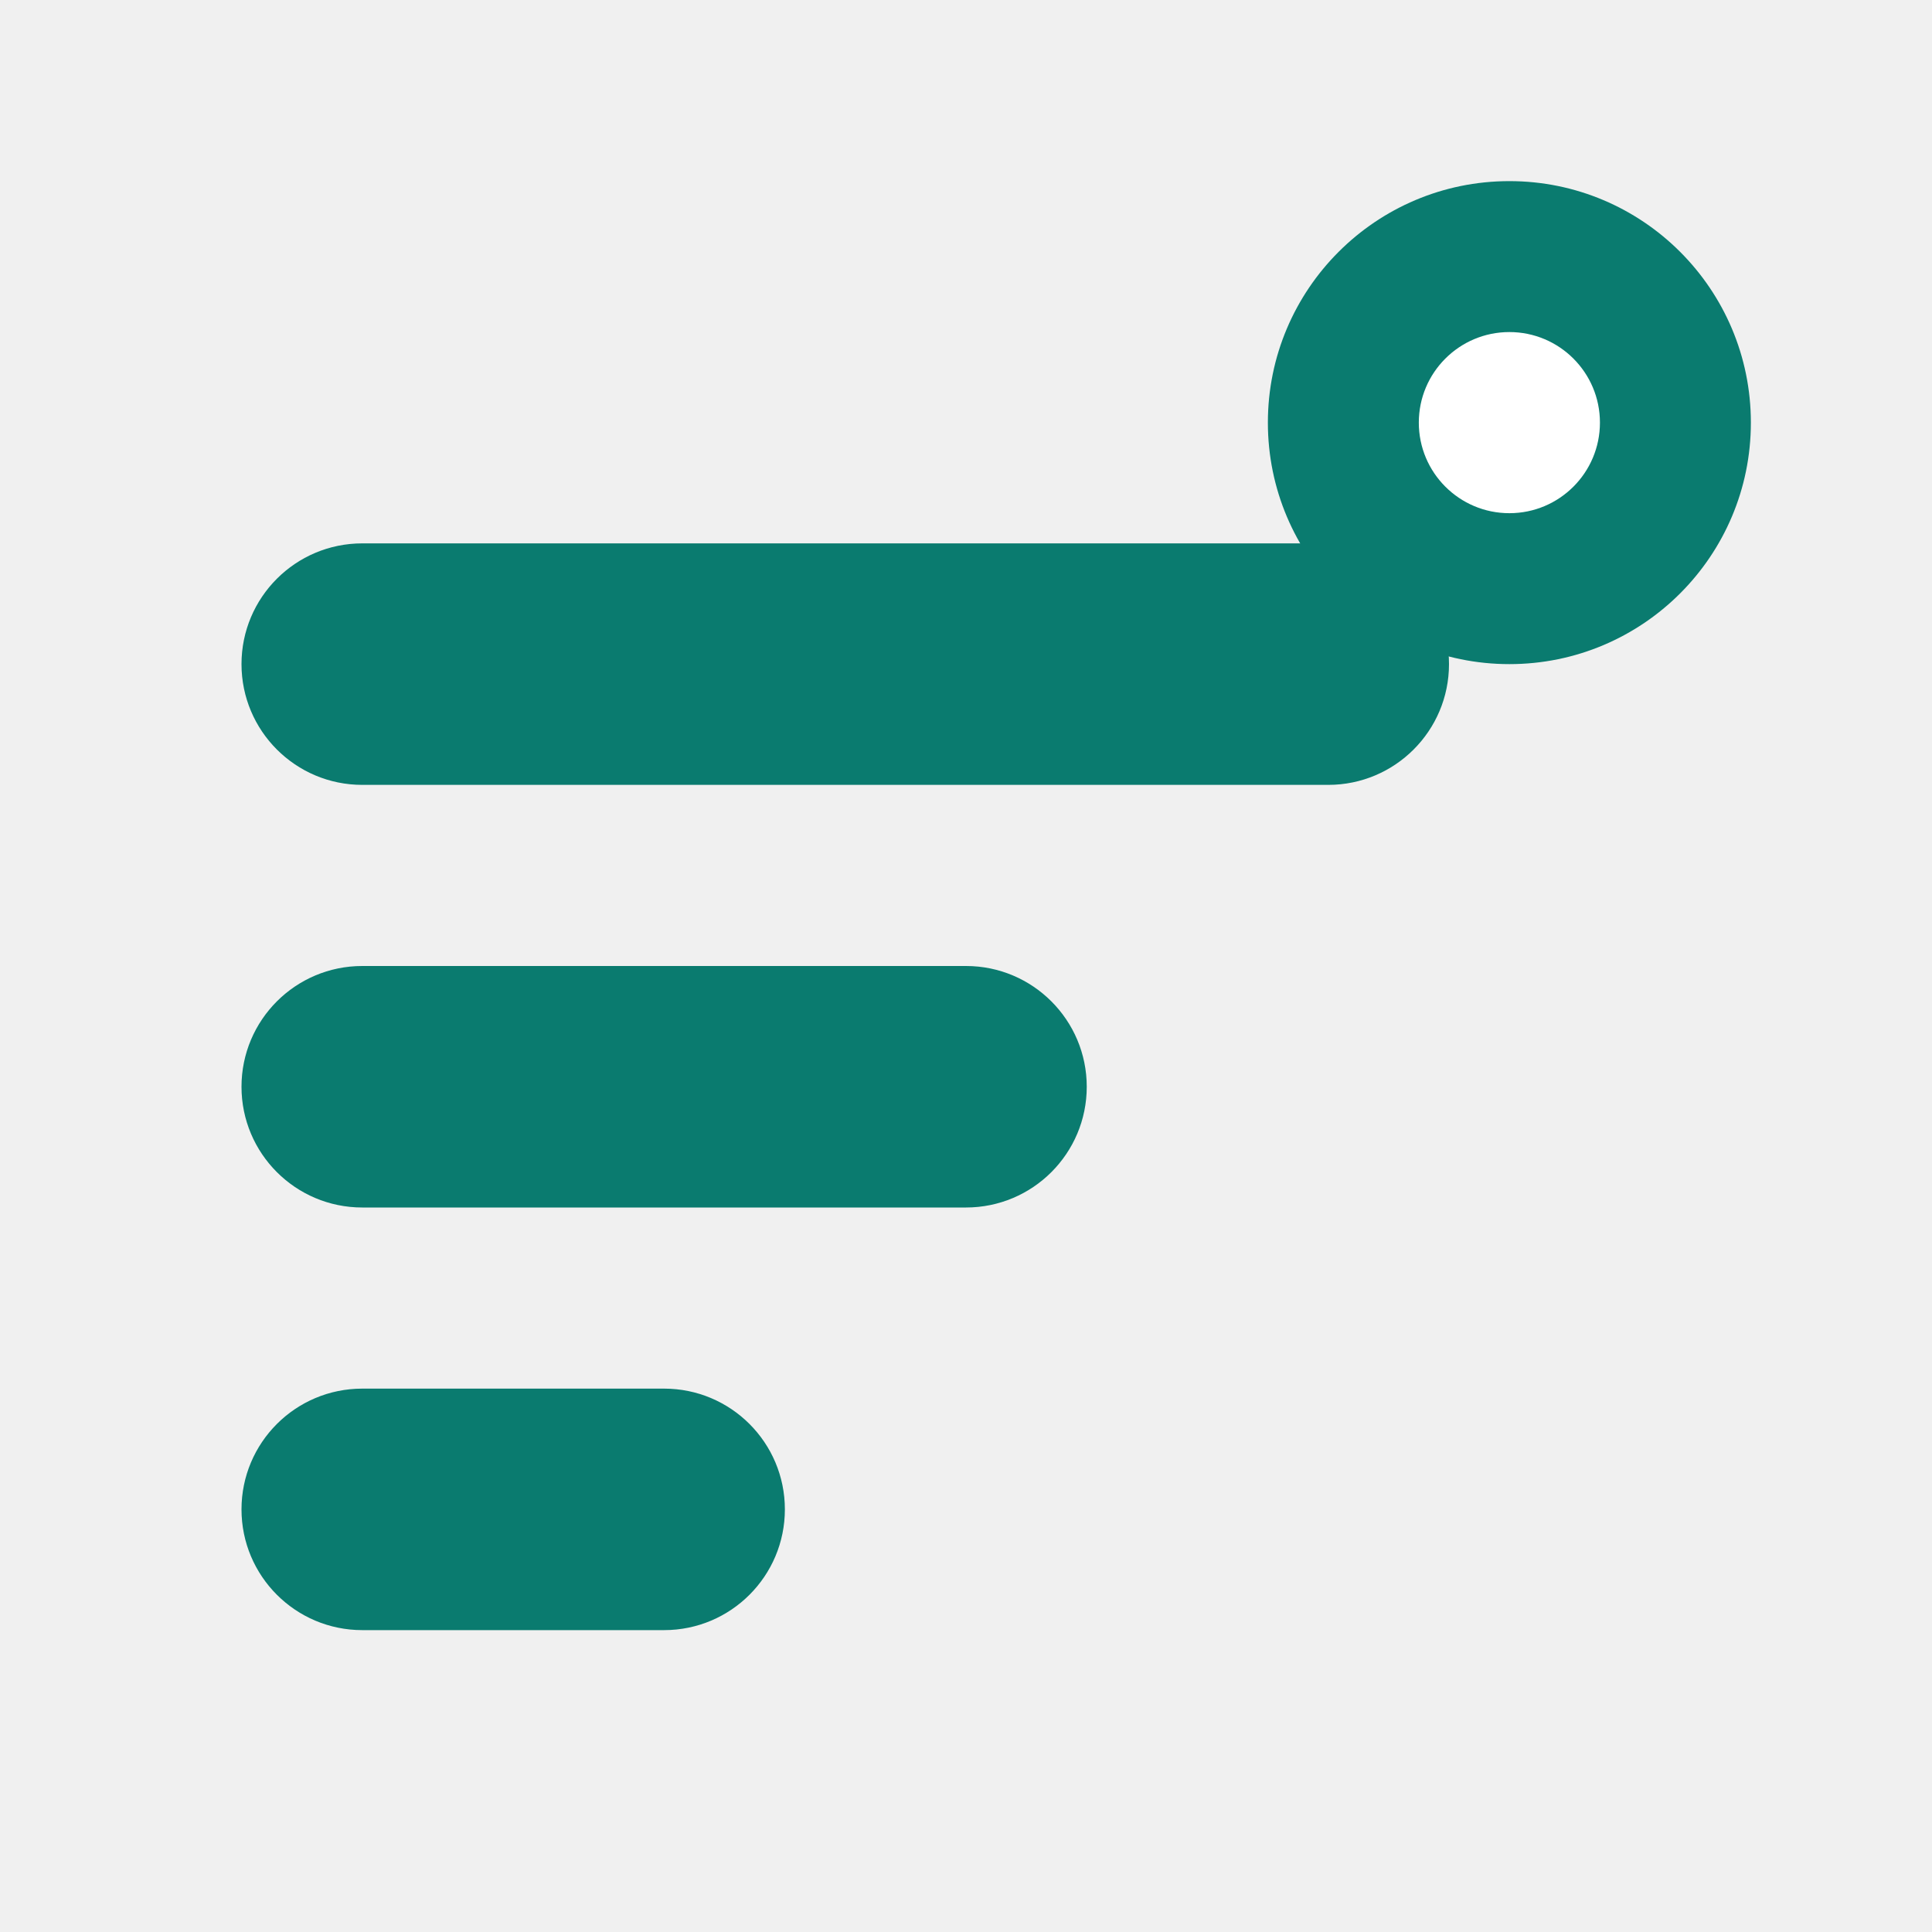
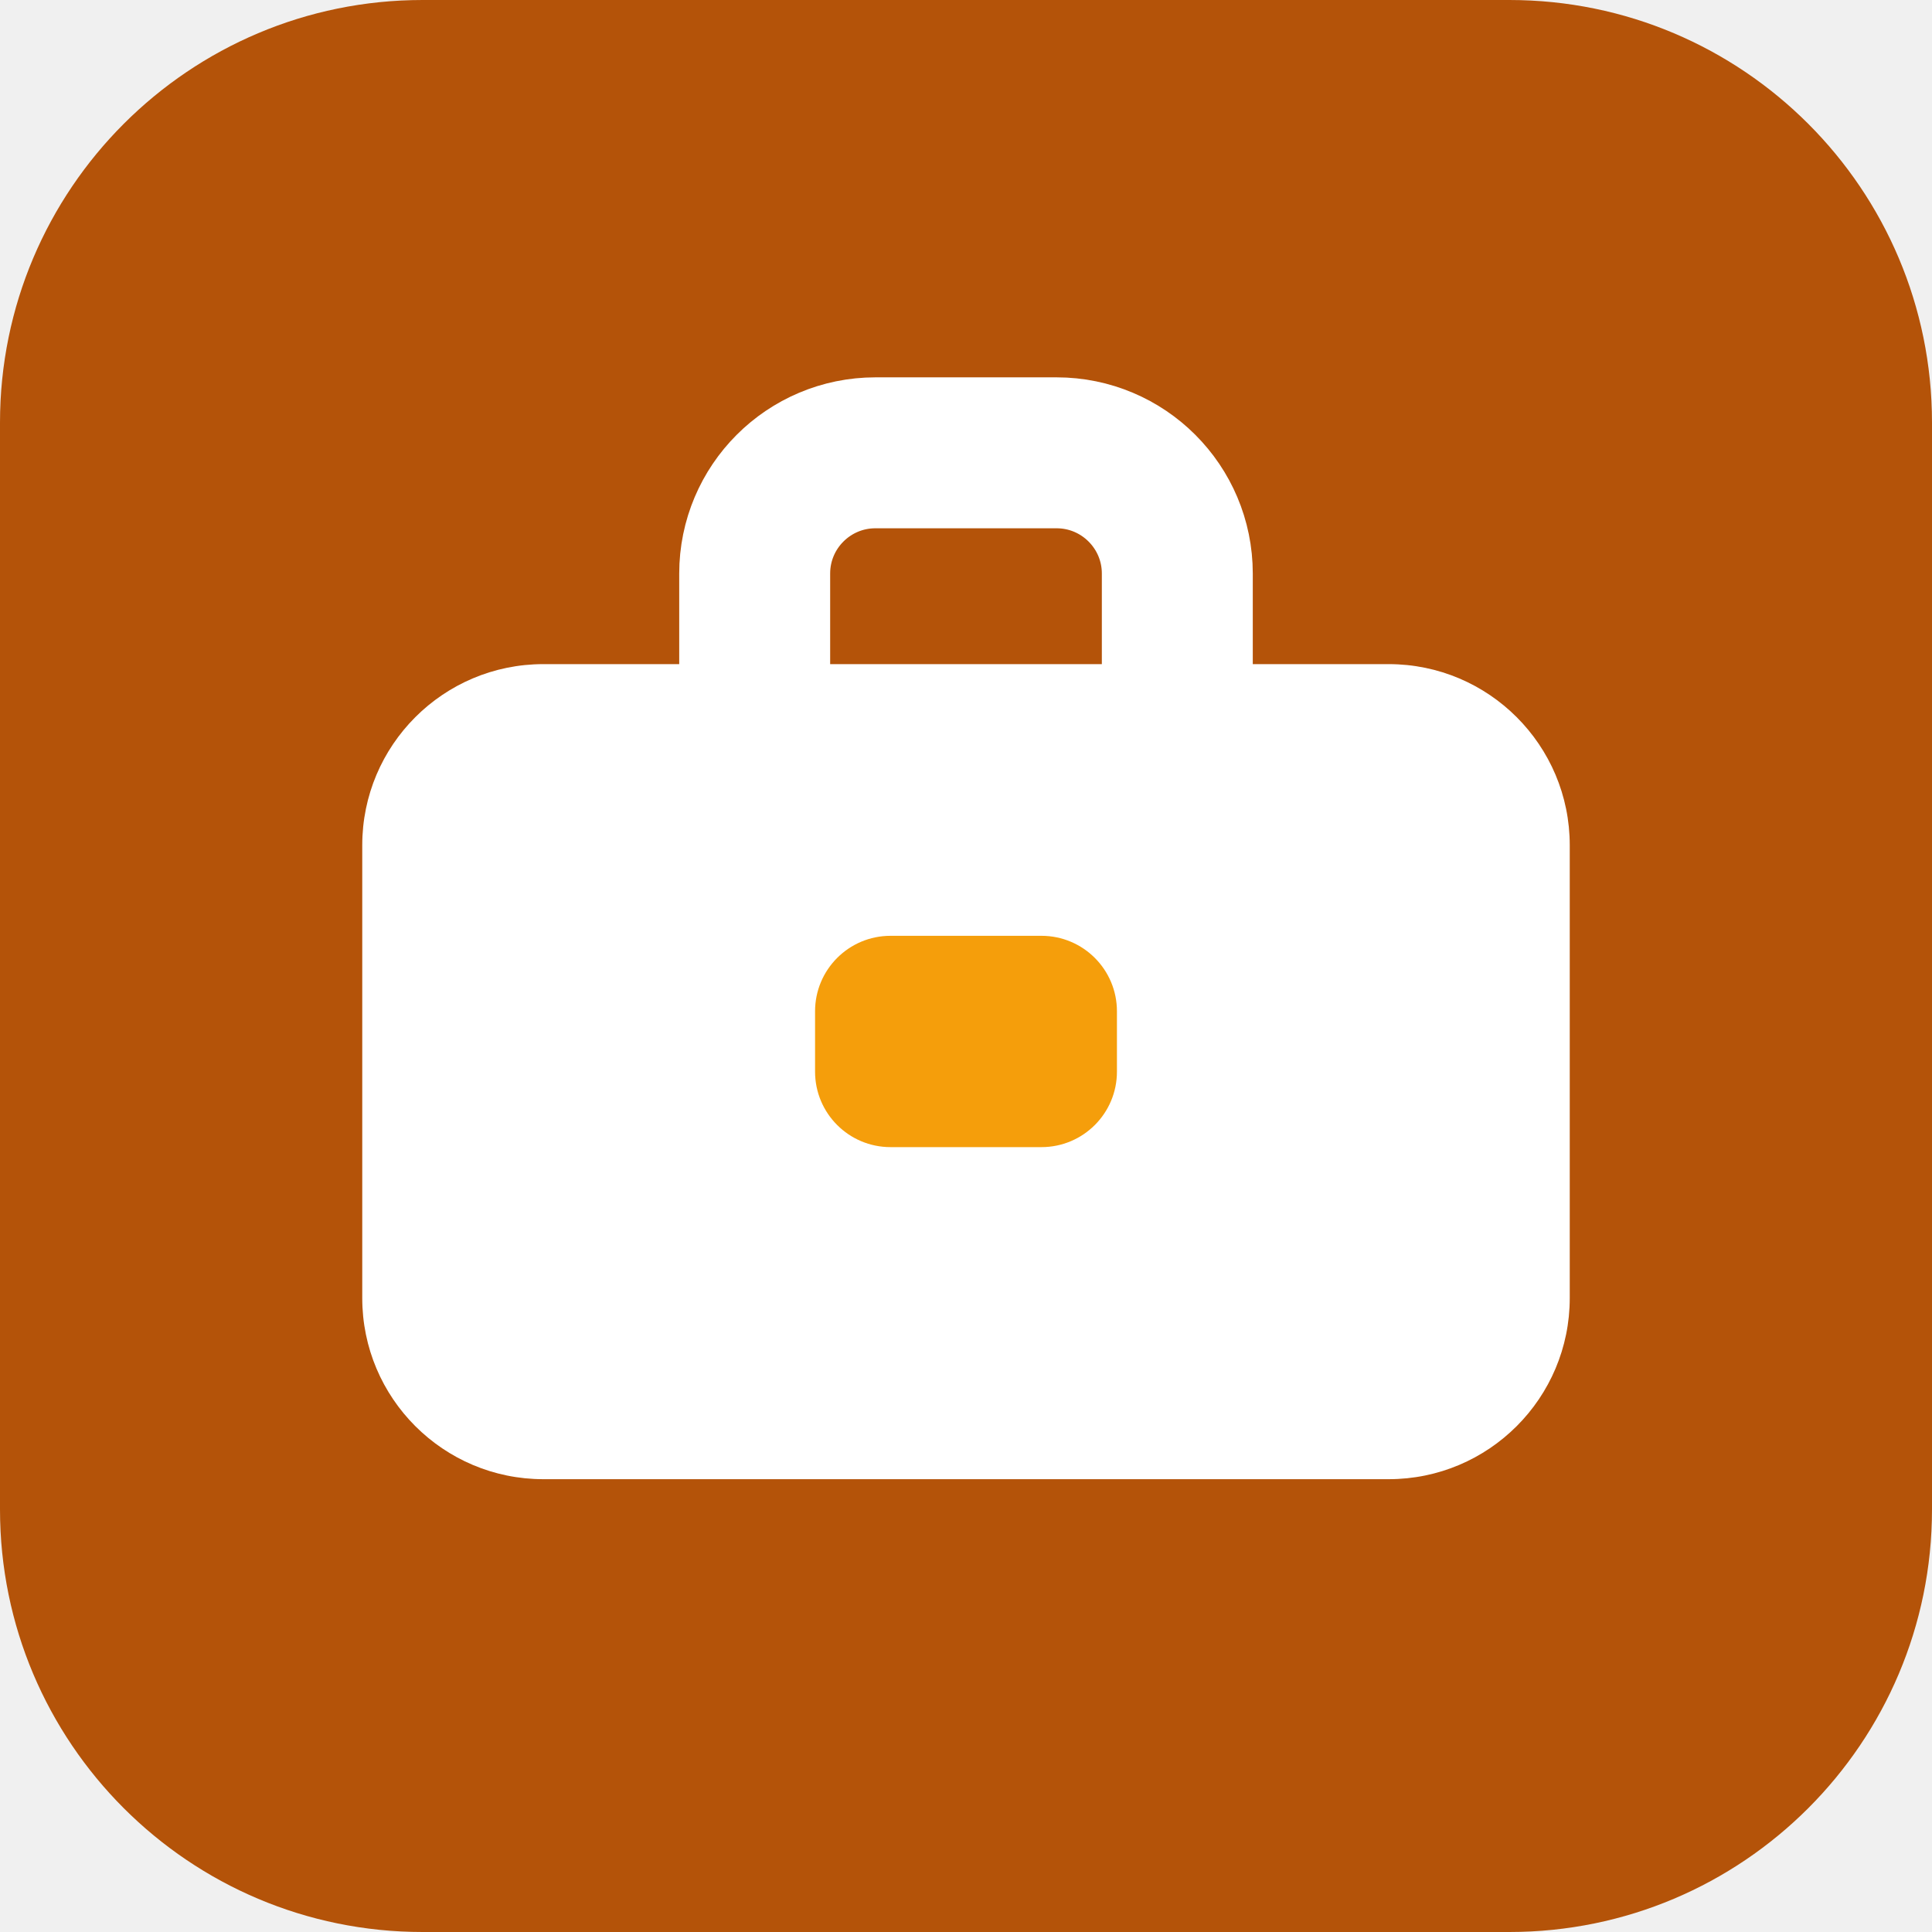
- <svg xmlns="http://www.w3.org/2000/svg" viewBox="0 0 32 32" fill="none">
-   <rect x="4" y="9" width="20" height="4" rx="2" fill="#0a7b6f" />
-   <rect x="4" y="16" width="14" height="4" rx="2" fill="#0a7b6f" />
-   <rect x="4" y="23" width="9" height="4" rx="2" fill="#0a7b6f" />
-   <circle cx="25" cy="7" r="4" fill="#0a7b6f" />
-   <circle cx="25" cy="7" r="1.5" fill="#ffffff" />
+ <svg xmlns="http://www.w3.org/2000/svg" viewBox="0 0 64 64">
+   <rect width="64" height="64" rx="14" fill="#b45309" />
+   <path d="M25 22v-3a4 4 0 0 1 4-4h6a4 4 0 0 1 4 4v3" fill="none" stroke="#fff" stroke-width="5" stroke-linecap="round" />
+   <rect x="12" y="22" width="40" height="27" rx="6" fill="#fff" />
+   <rect x="27" y="31" width="10" height="7" rx="2.5" fill="#f59e0b" />
</svg>
